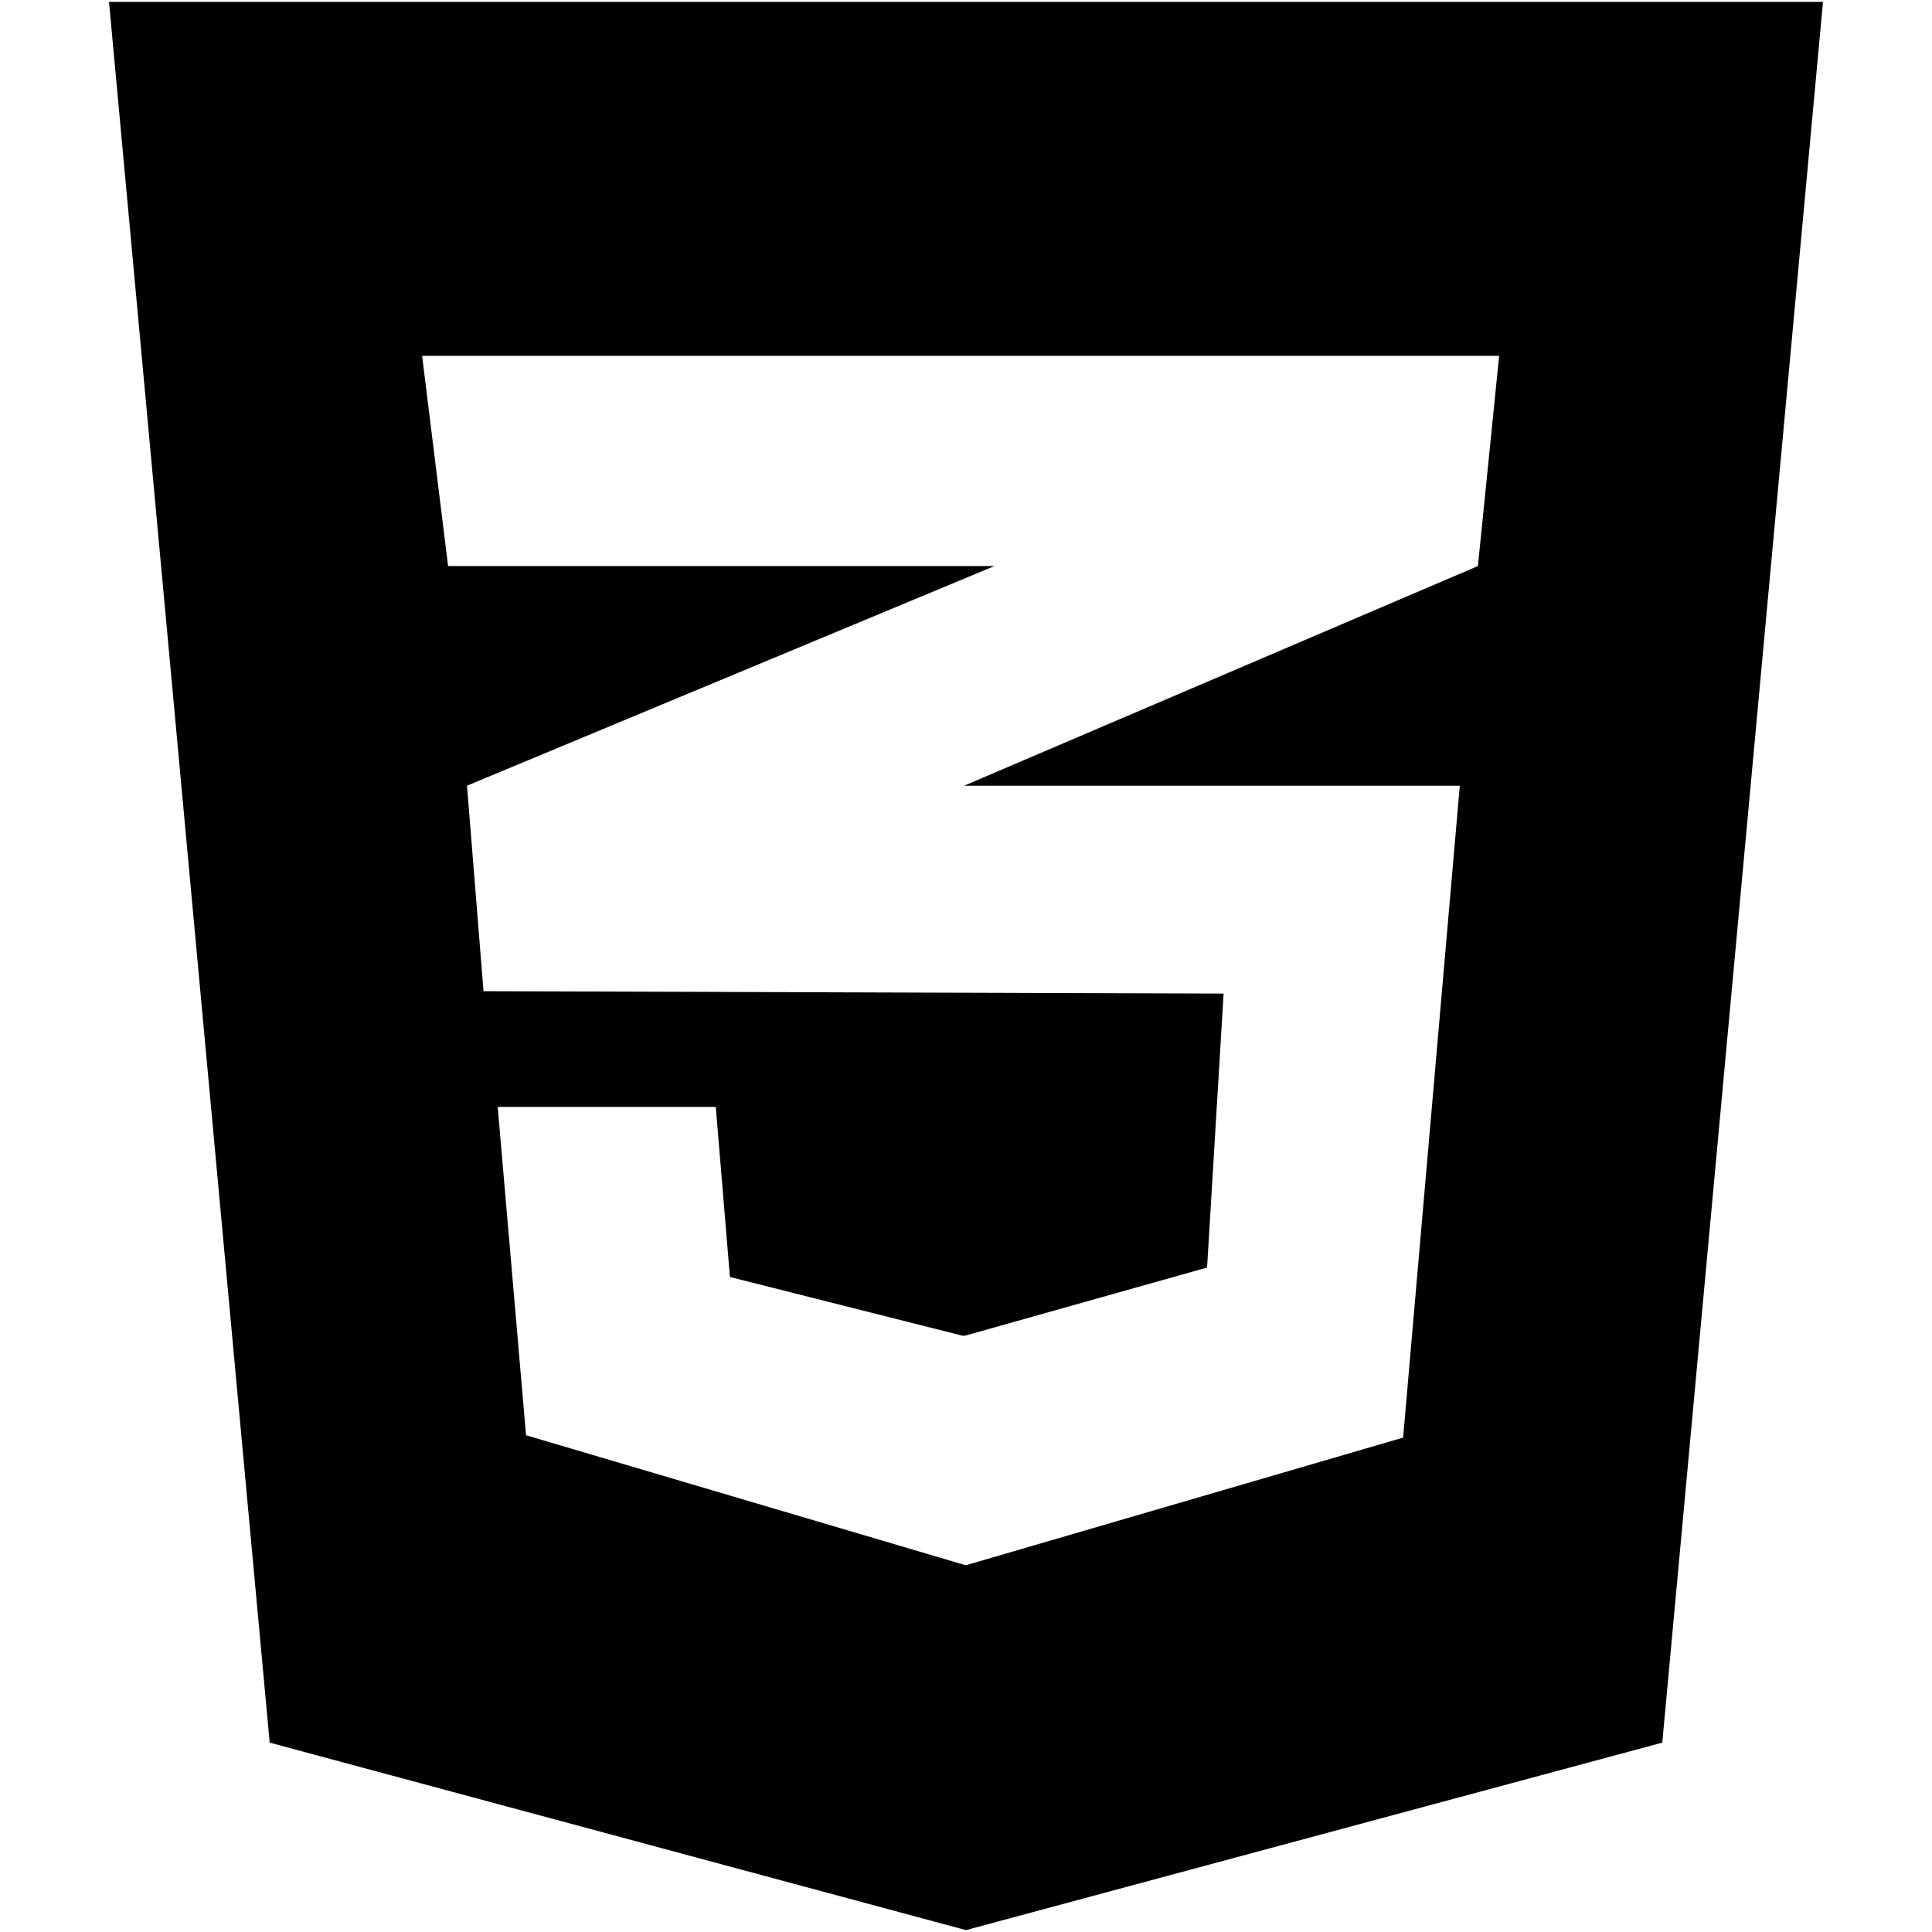
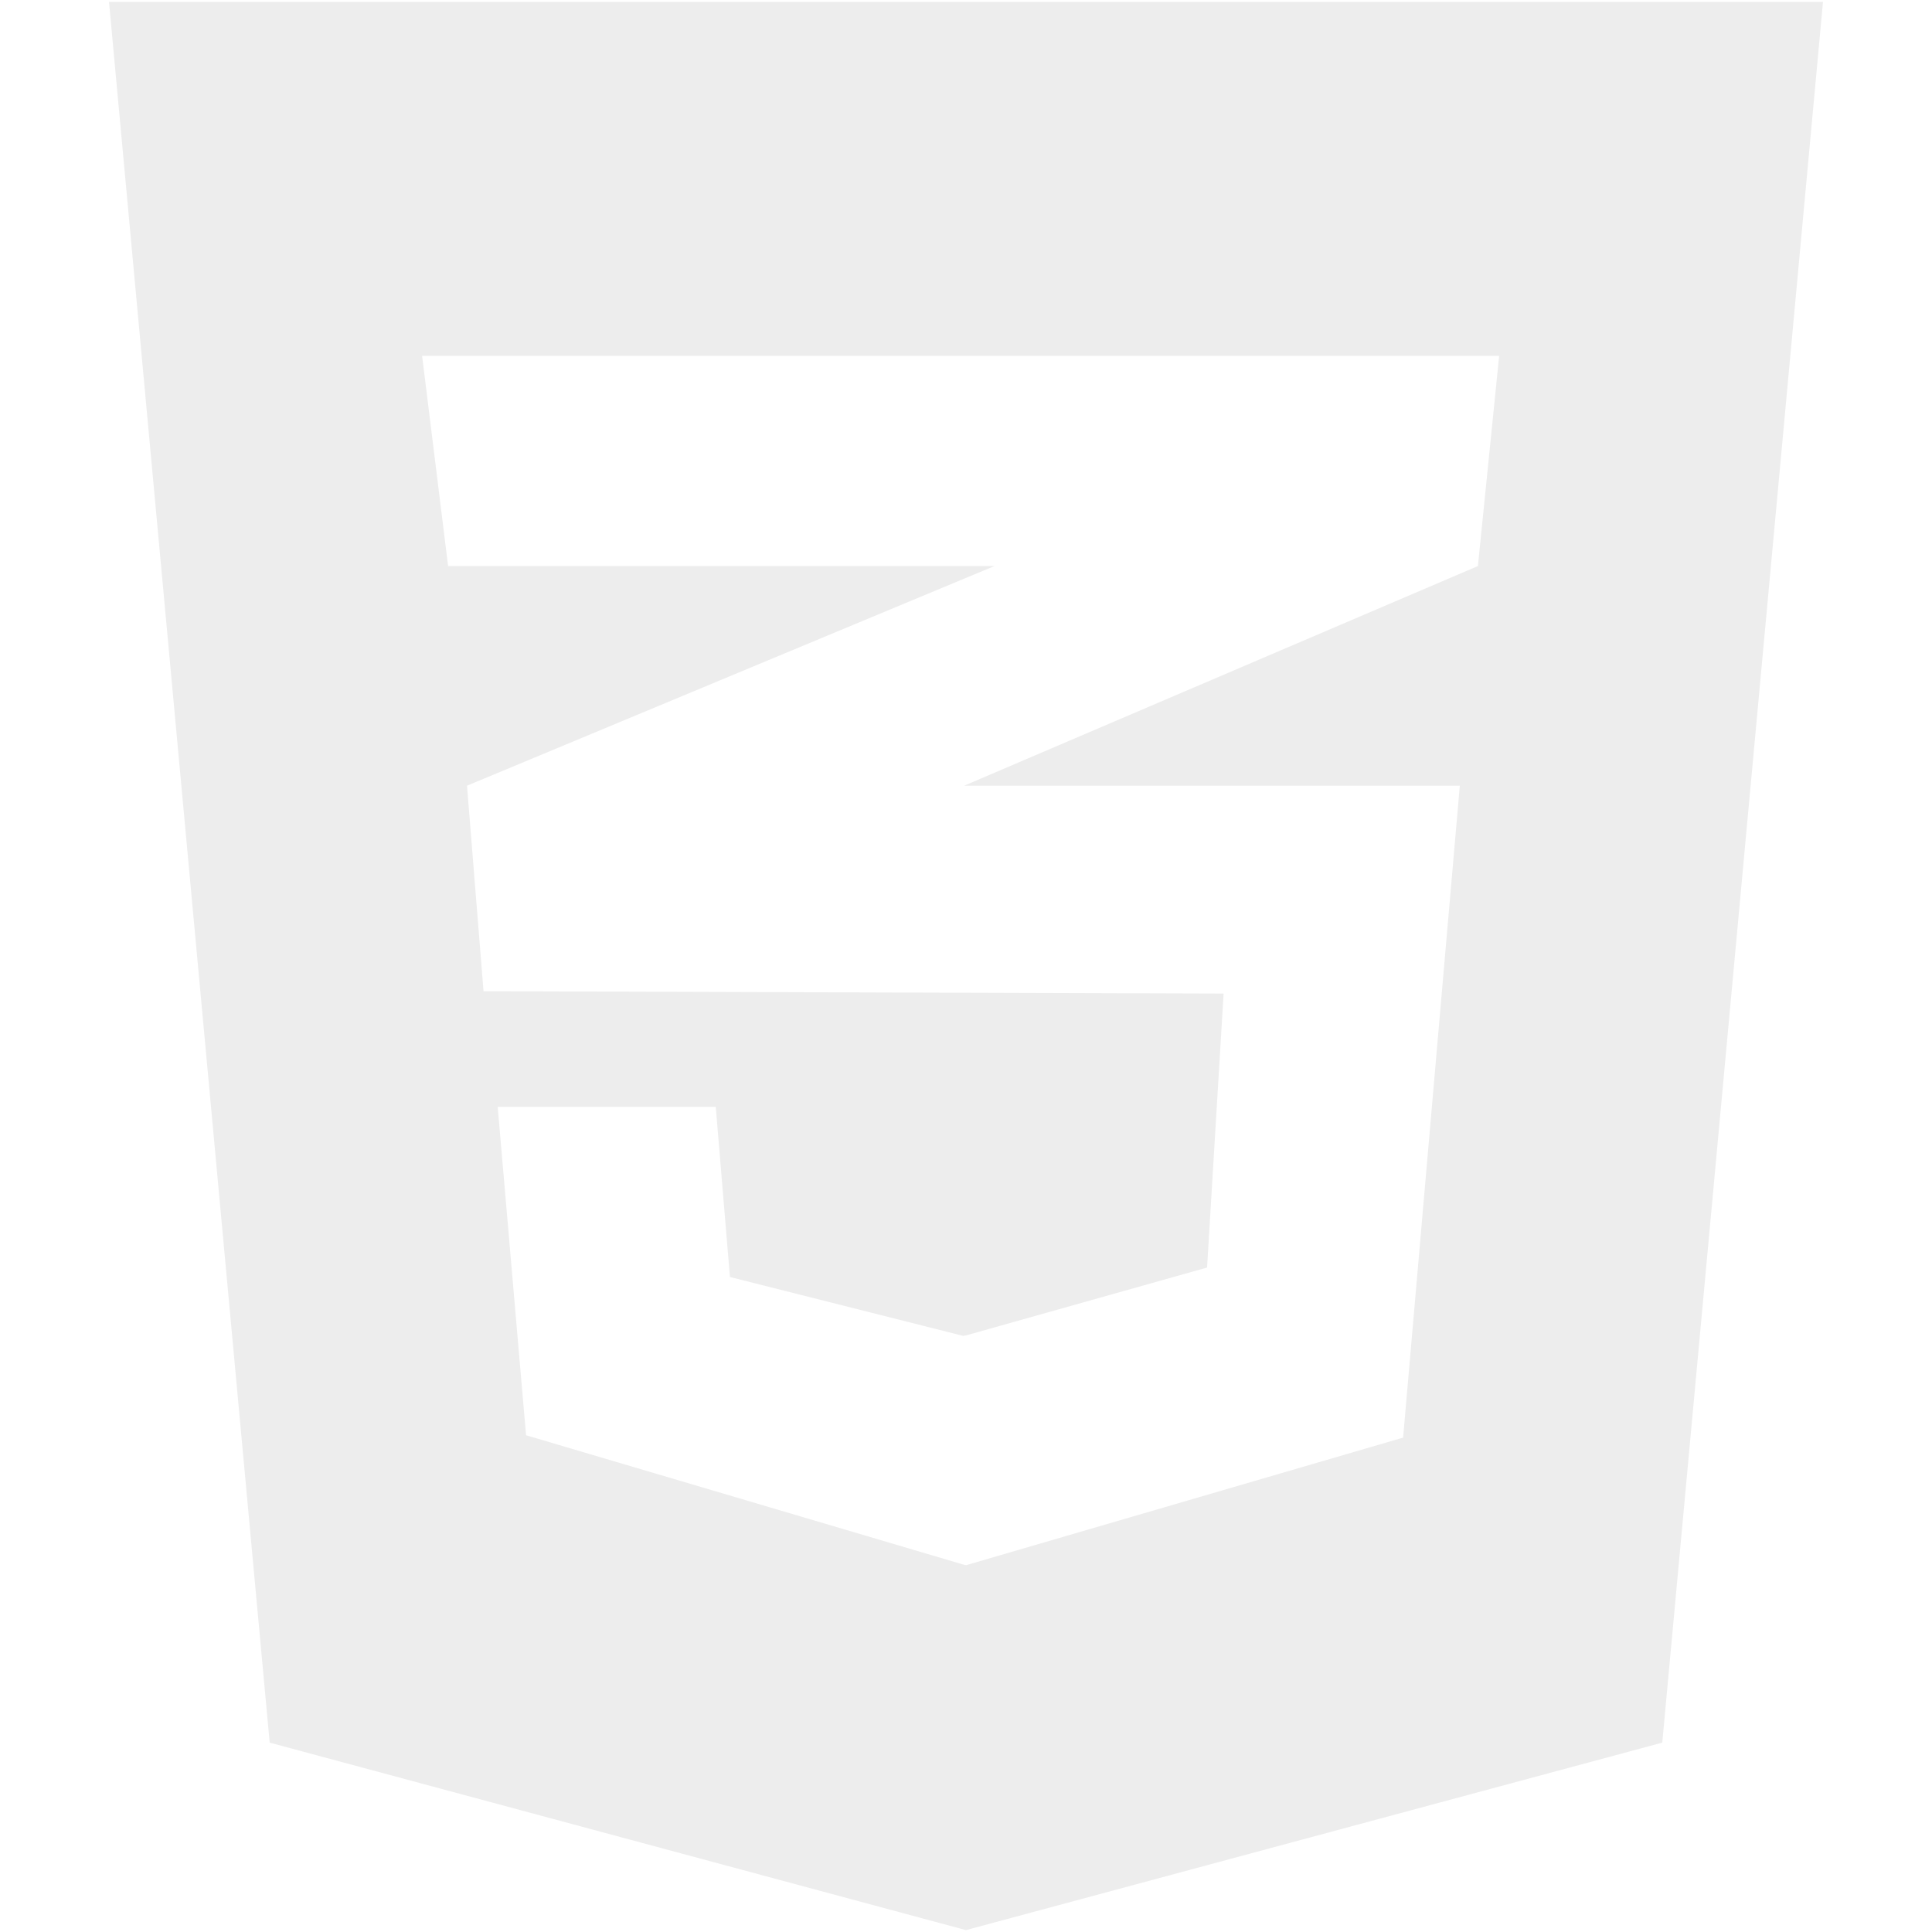
- <svg xmlns="http://www.w3.org/2000/svg" fill="#000000" version="1.1" width="800px" height="800px" viewBox="0 0 512 512" enable-background="new 0 0 512 512" xml:space="preserve">
+ <svg xmlns="http://www.w3.org/2000/svg" fill="#ededed" version="1.1" width="800px" height="800px" viewBox="0 0 512 512" enable-background="new 0 0 512 512" xml:space="preserve">
  <g id="c133de6af664cd4f011a55de6b001b19">
    <path display="inline" d="M483.111,0.501l-42.59,461.314l-184.524,49.684L71.47,461.815L28.889,0.501H483.111z M397.29,94.302   H255.831H111.866l6.885,55.708h137.08h7.7l-7.7,3.205l-132.07,55.006l4.38,54.453l127.69,0.414l68.438,0.217l-4.381,72.606   l-64.058,18.035v-0.057l-0.525,0.146l-61.864-15.617l-3.754-45.07h-0.205H132.1h-0.202l7.511,87.007l116.423,34.429v-0.062   l0.21,0.062l115.799-33.802l15.021-172.761h-131.03h-0.323l0.323-0.14l135.83-58.071L397.29,94.302z">

</path>
  </g>
</svg>
